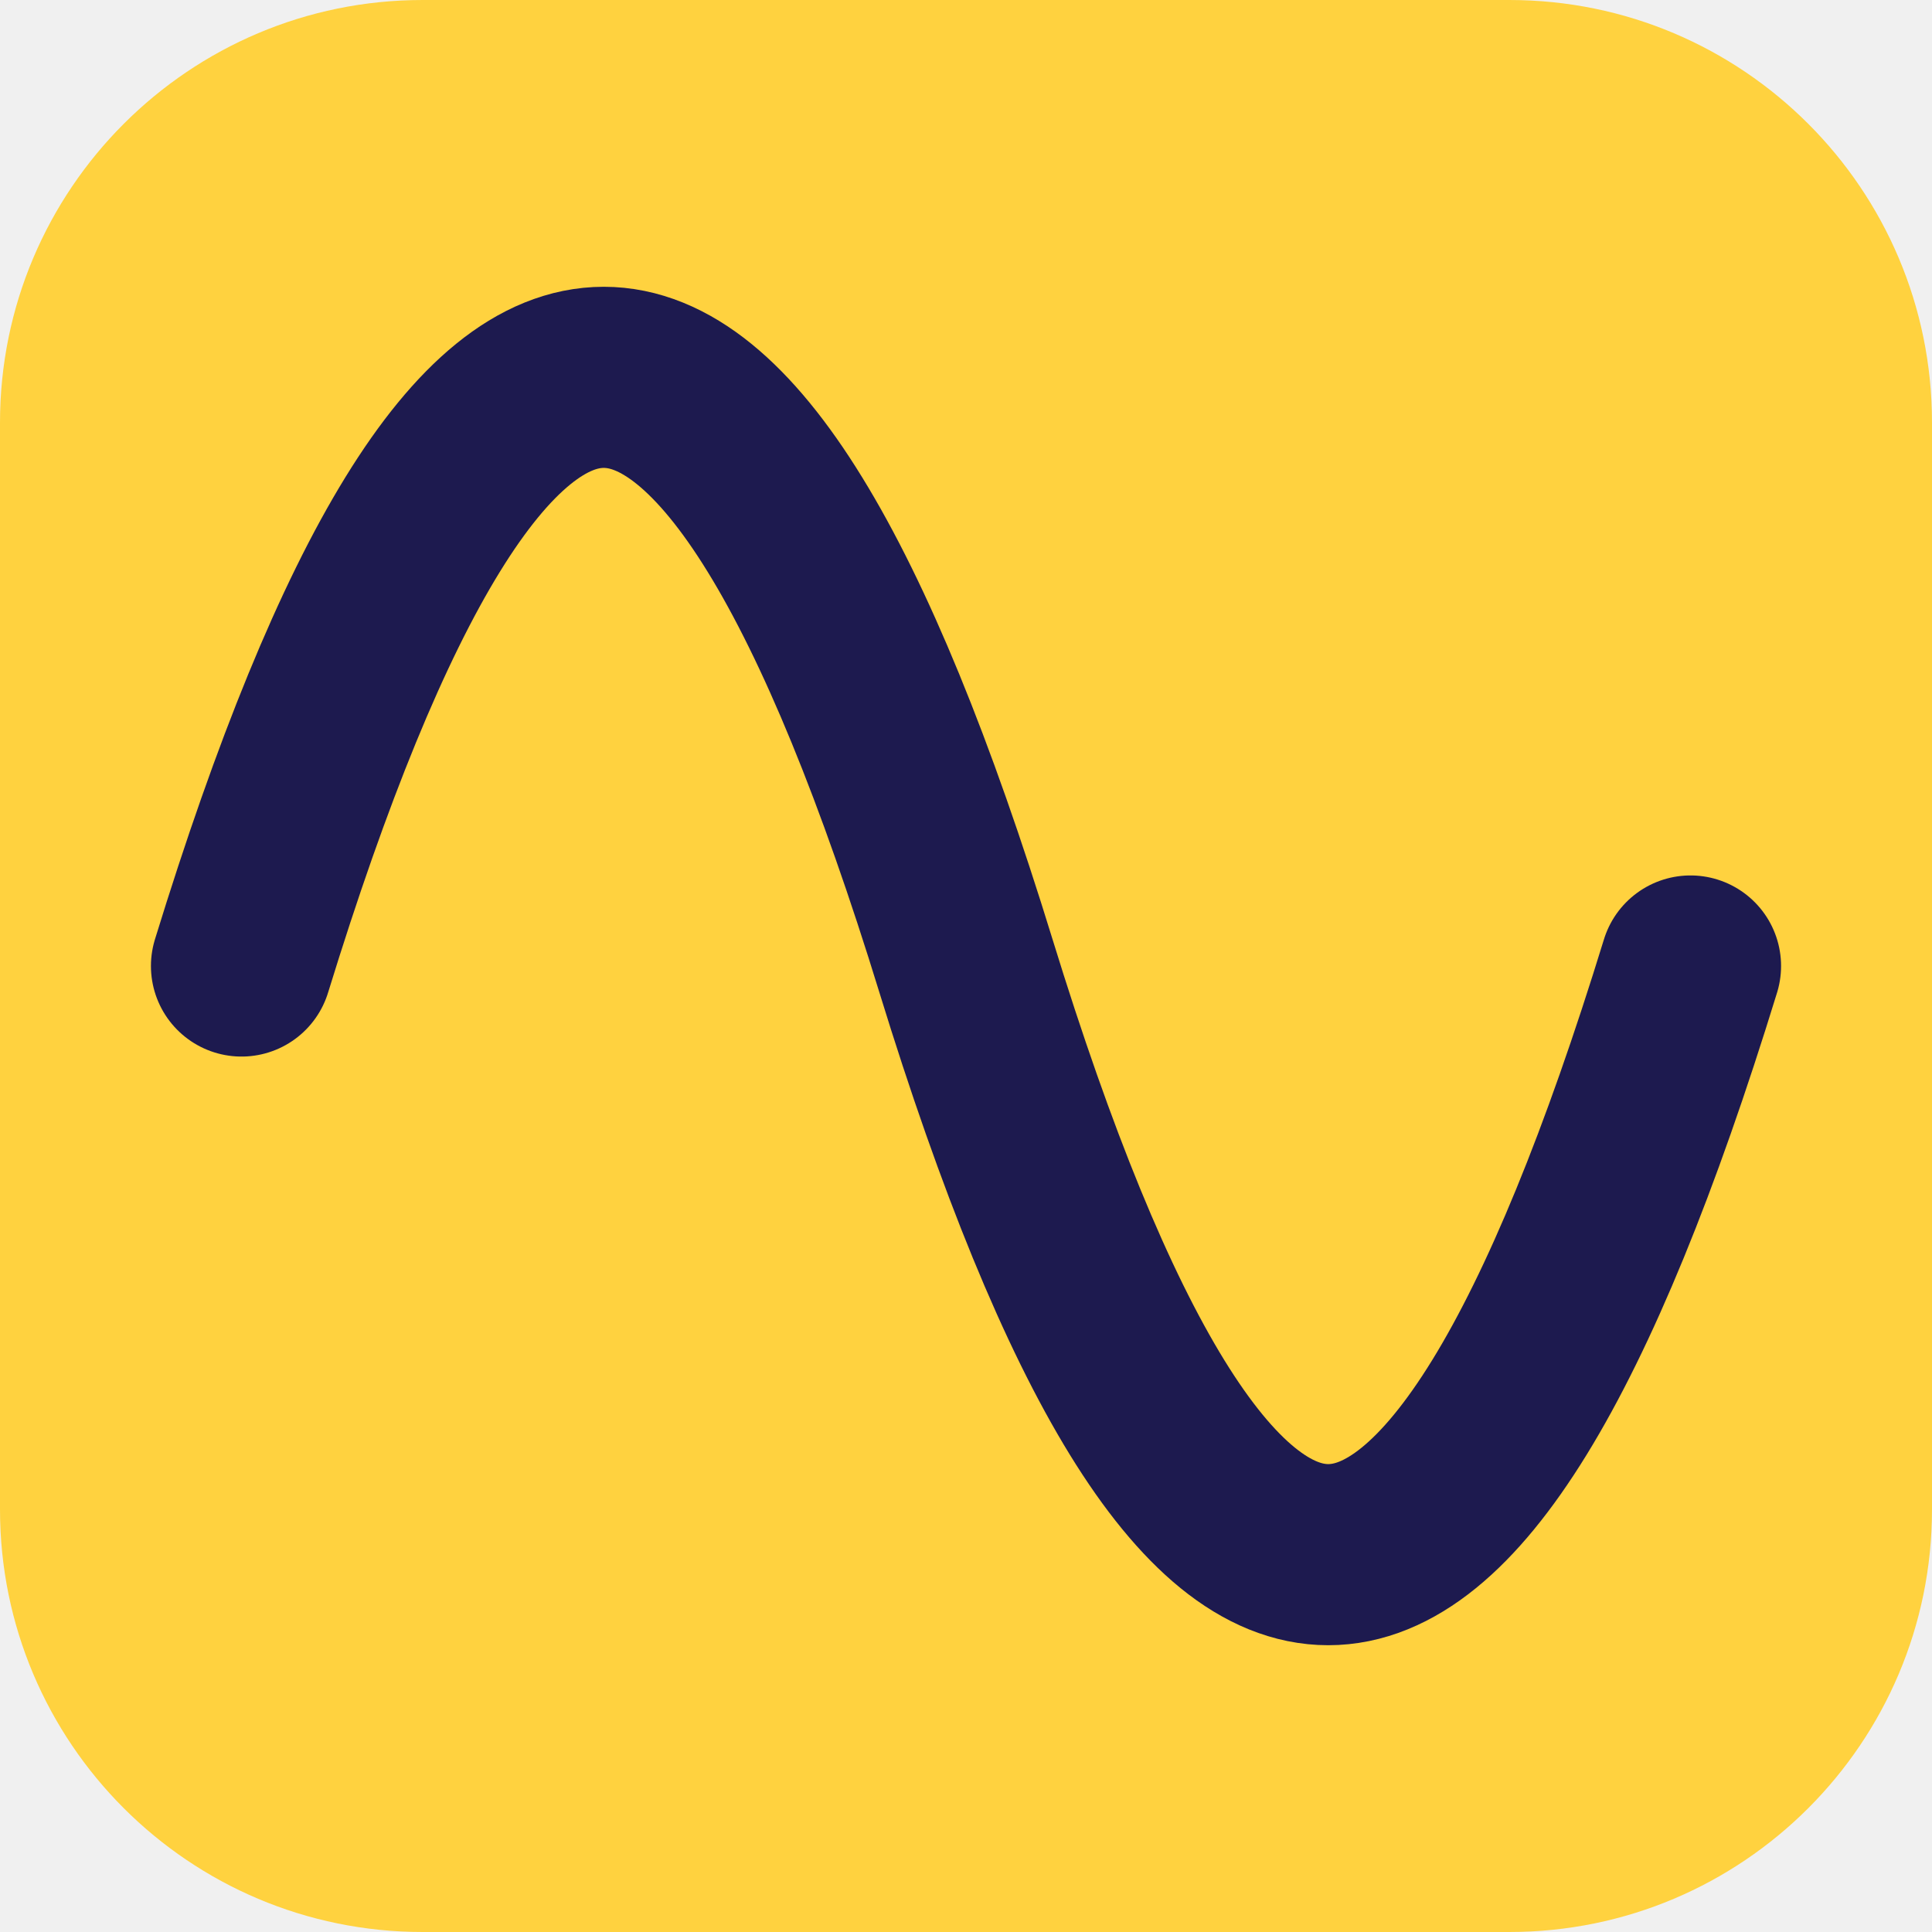
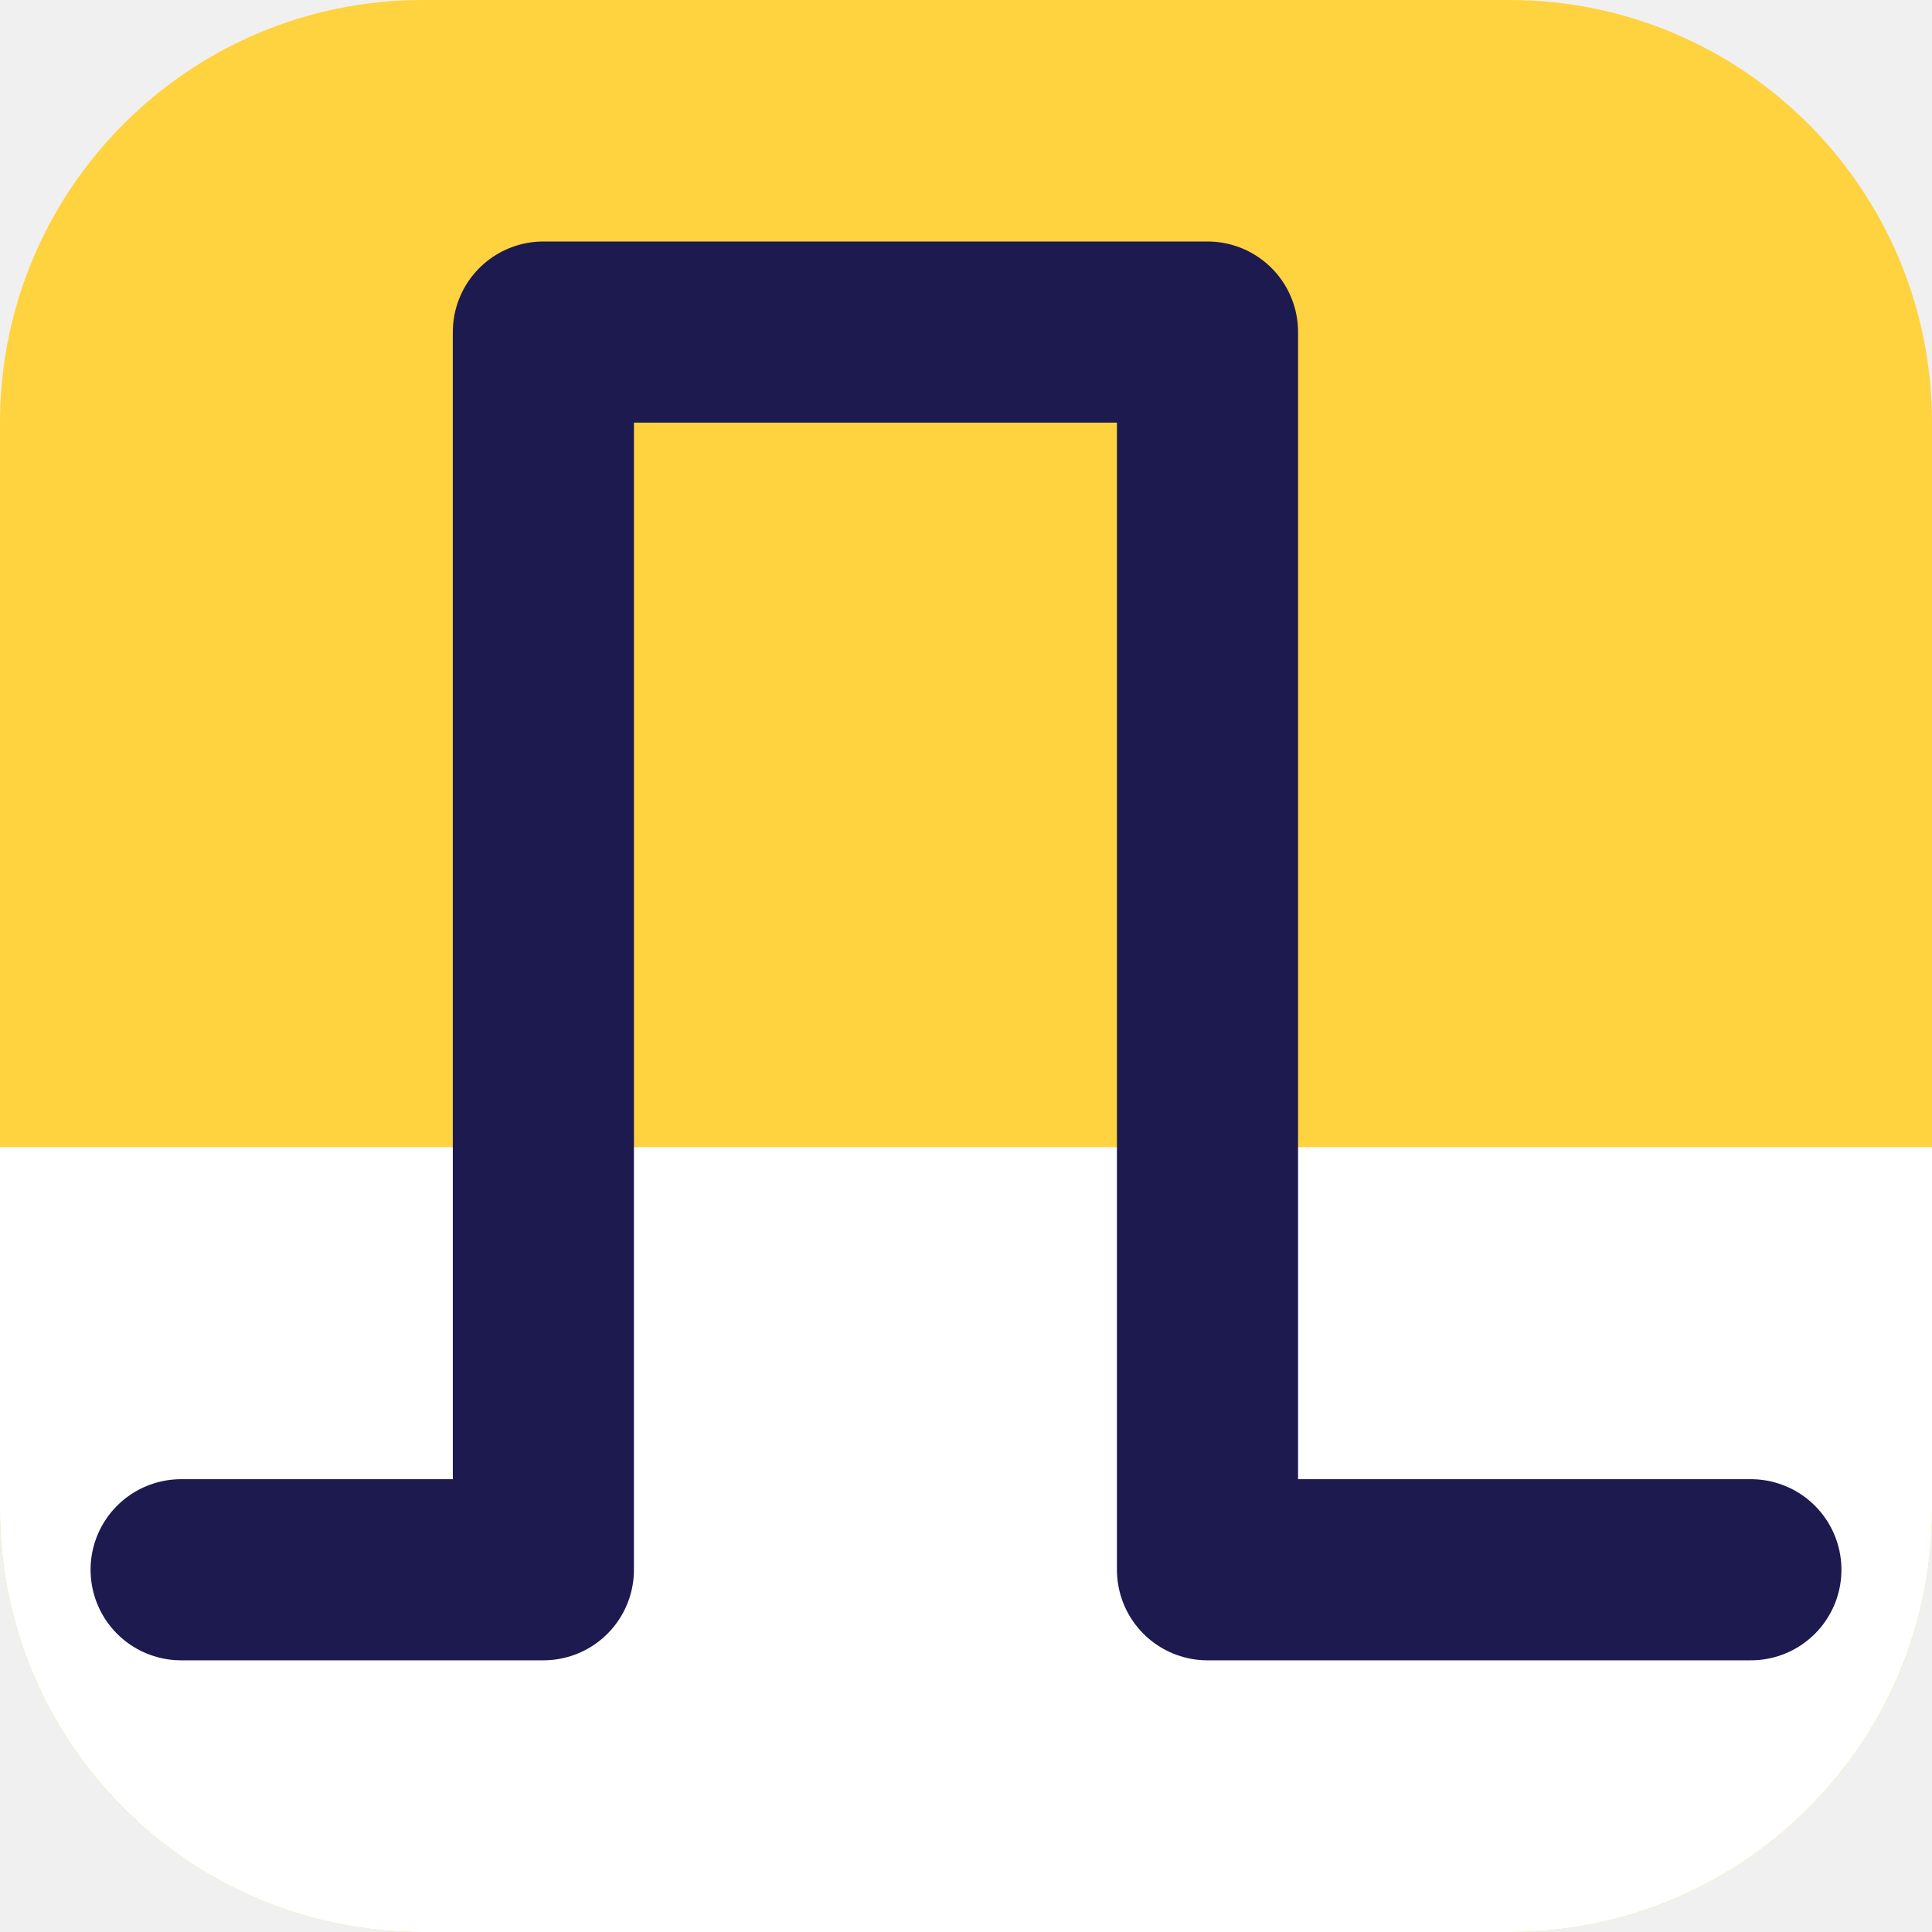
<svg xmlns="http://www.w3.org/2000/svg" viewBox="0 0 64 64">
-   <rect width="64" height="64" rx="14" fill="#ffd23f" />
-   <path d="M8 32 C 16 6, 24 6, 32 32 S 48 58, 56 32" fill="none" stroke="#1d1a4f" stroke-width="6" stroke-linecap="round" stroke-linejoin="round" />
+   <clipPath id="tile">
+     <rect width="64" height="64" rx="14" />
+   </clipPath>
+   <g clip-path="url(#tile)">
+     <rect width="64" height="64" fill="#ffd23f" />
+     <rect y="38" width="64" height="26" fill="#ffffff" />
+   </g>
+   <path d="M6 52 H18 V11 H40 V52 H58" fill="none" stroke="#1d1a4f" stroke-width="6" stroke-linecap="round" stroke-linejoin="round" />
</svg>
